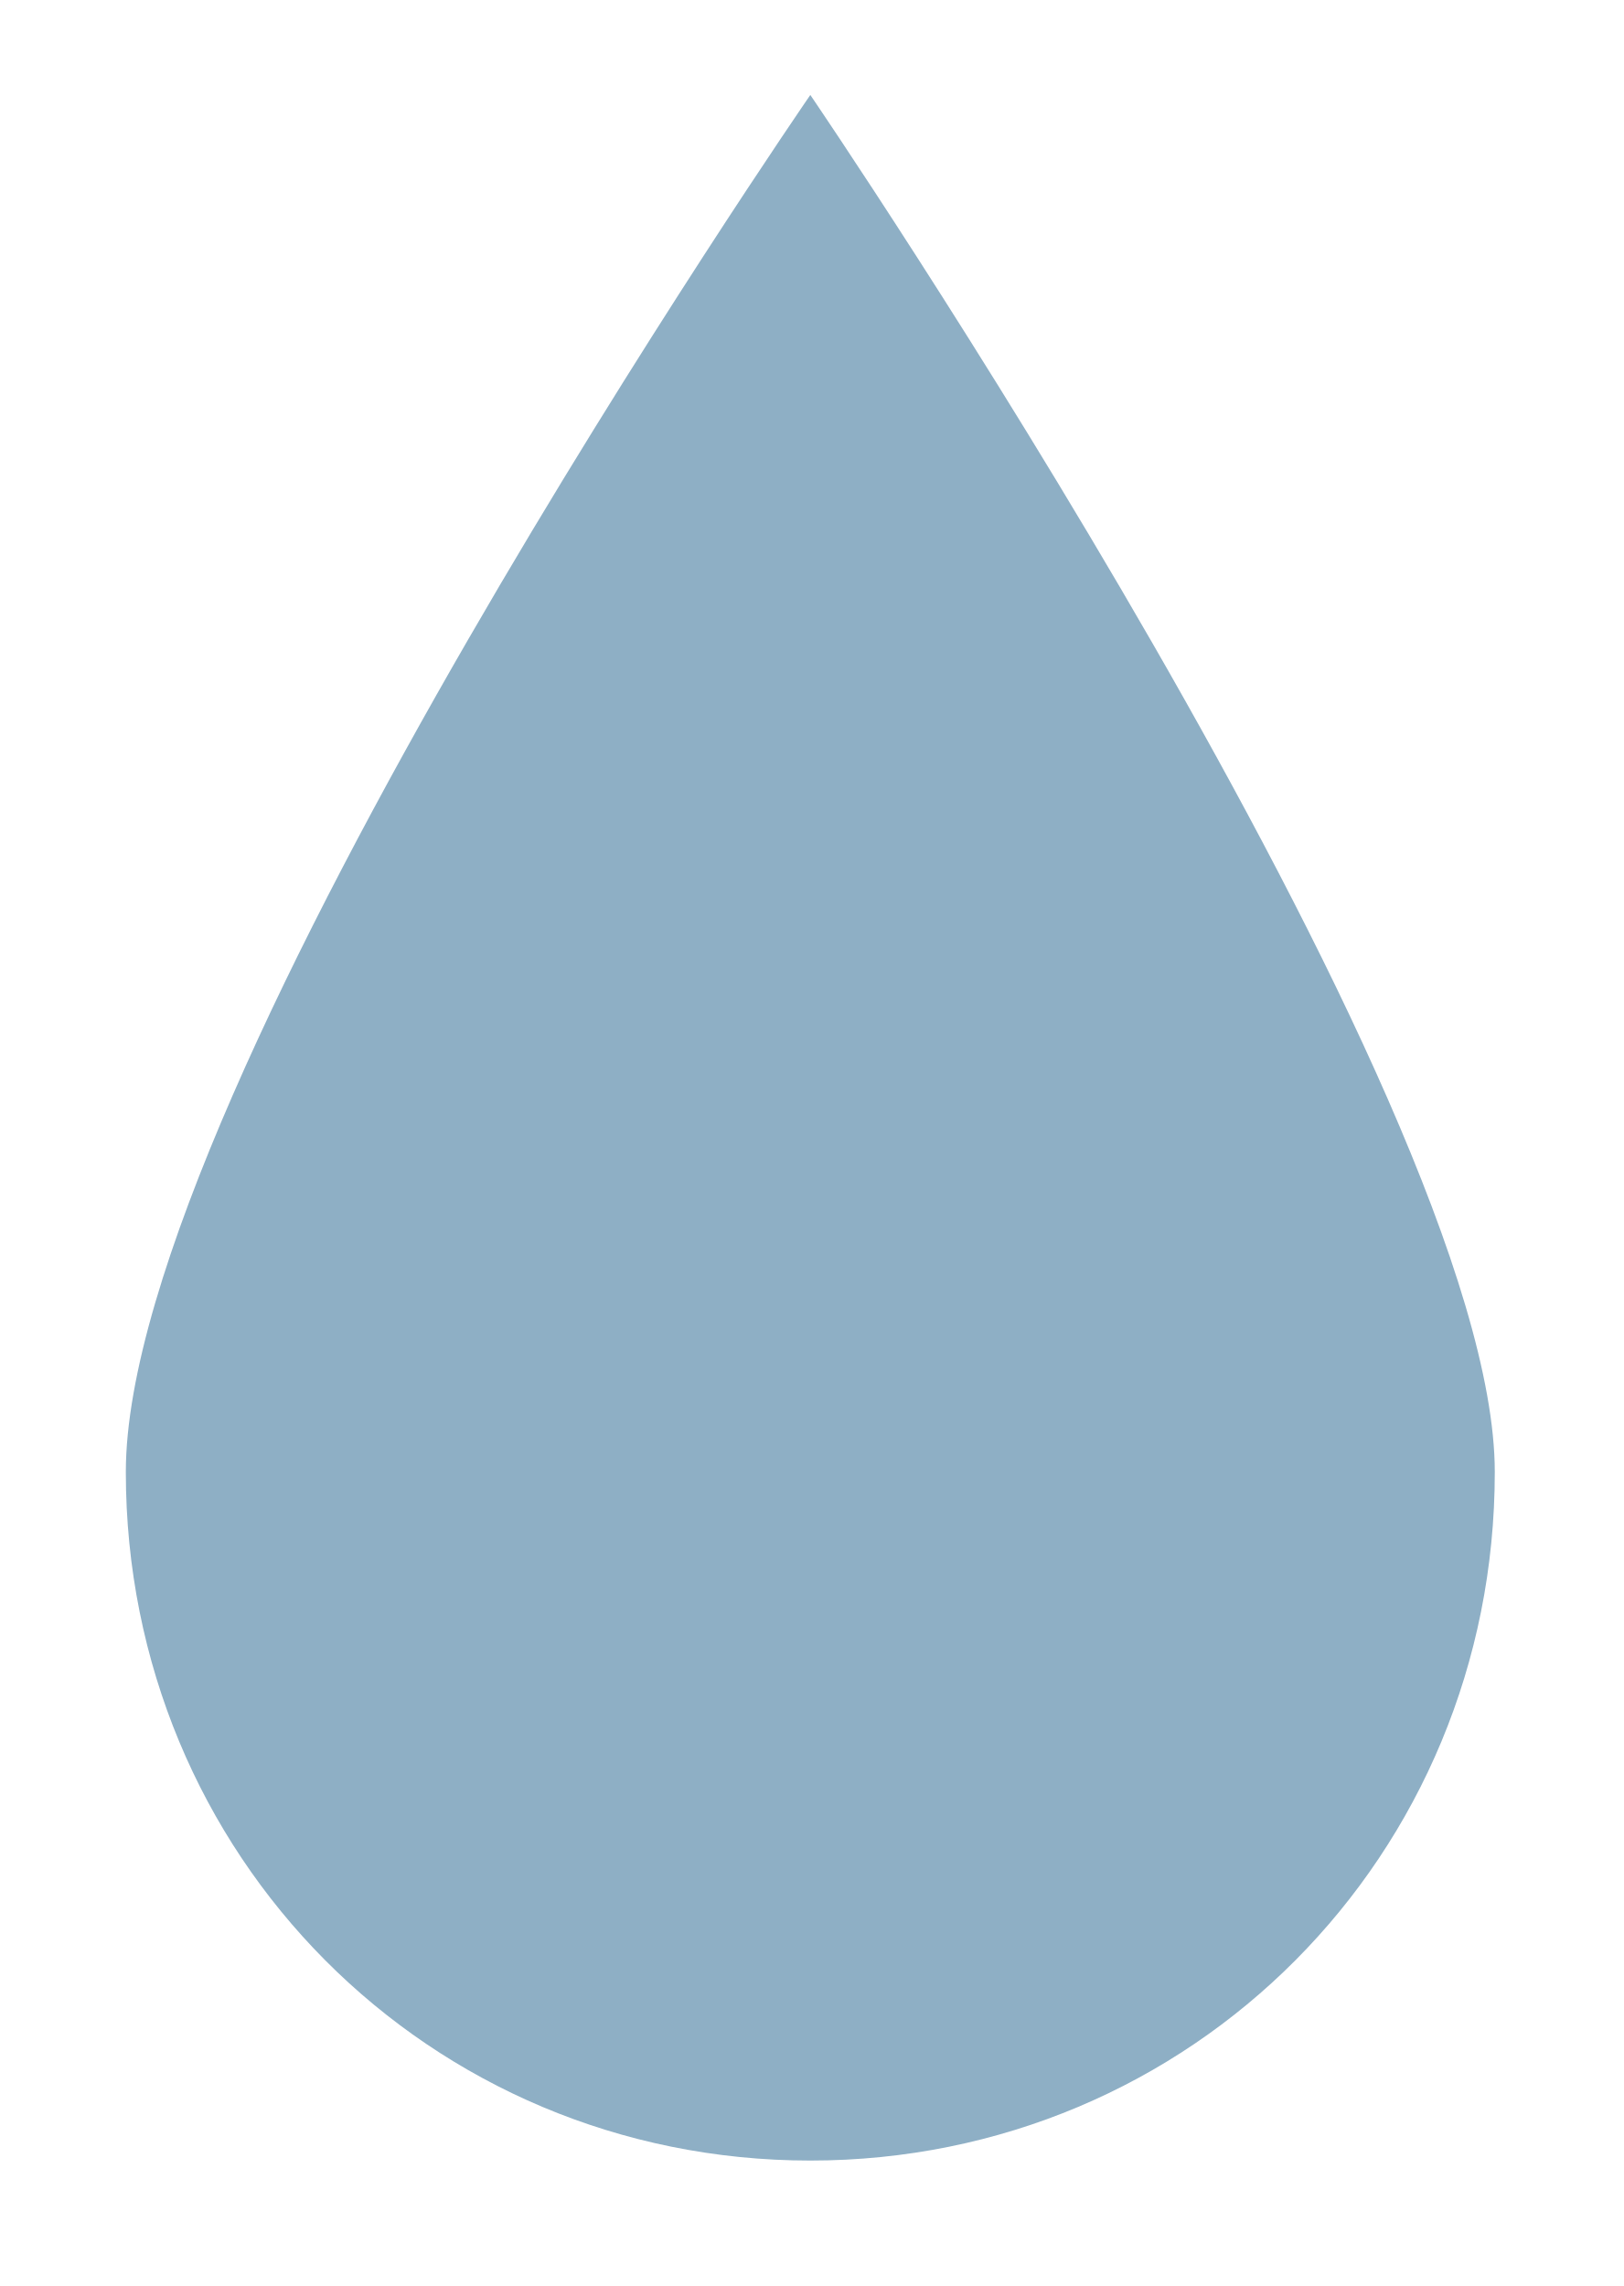
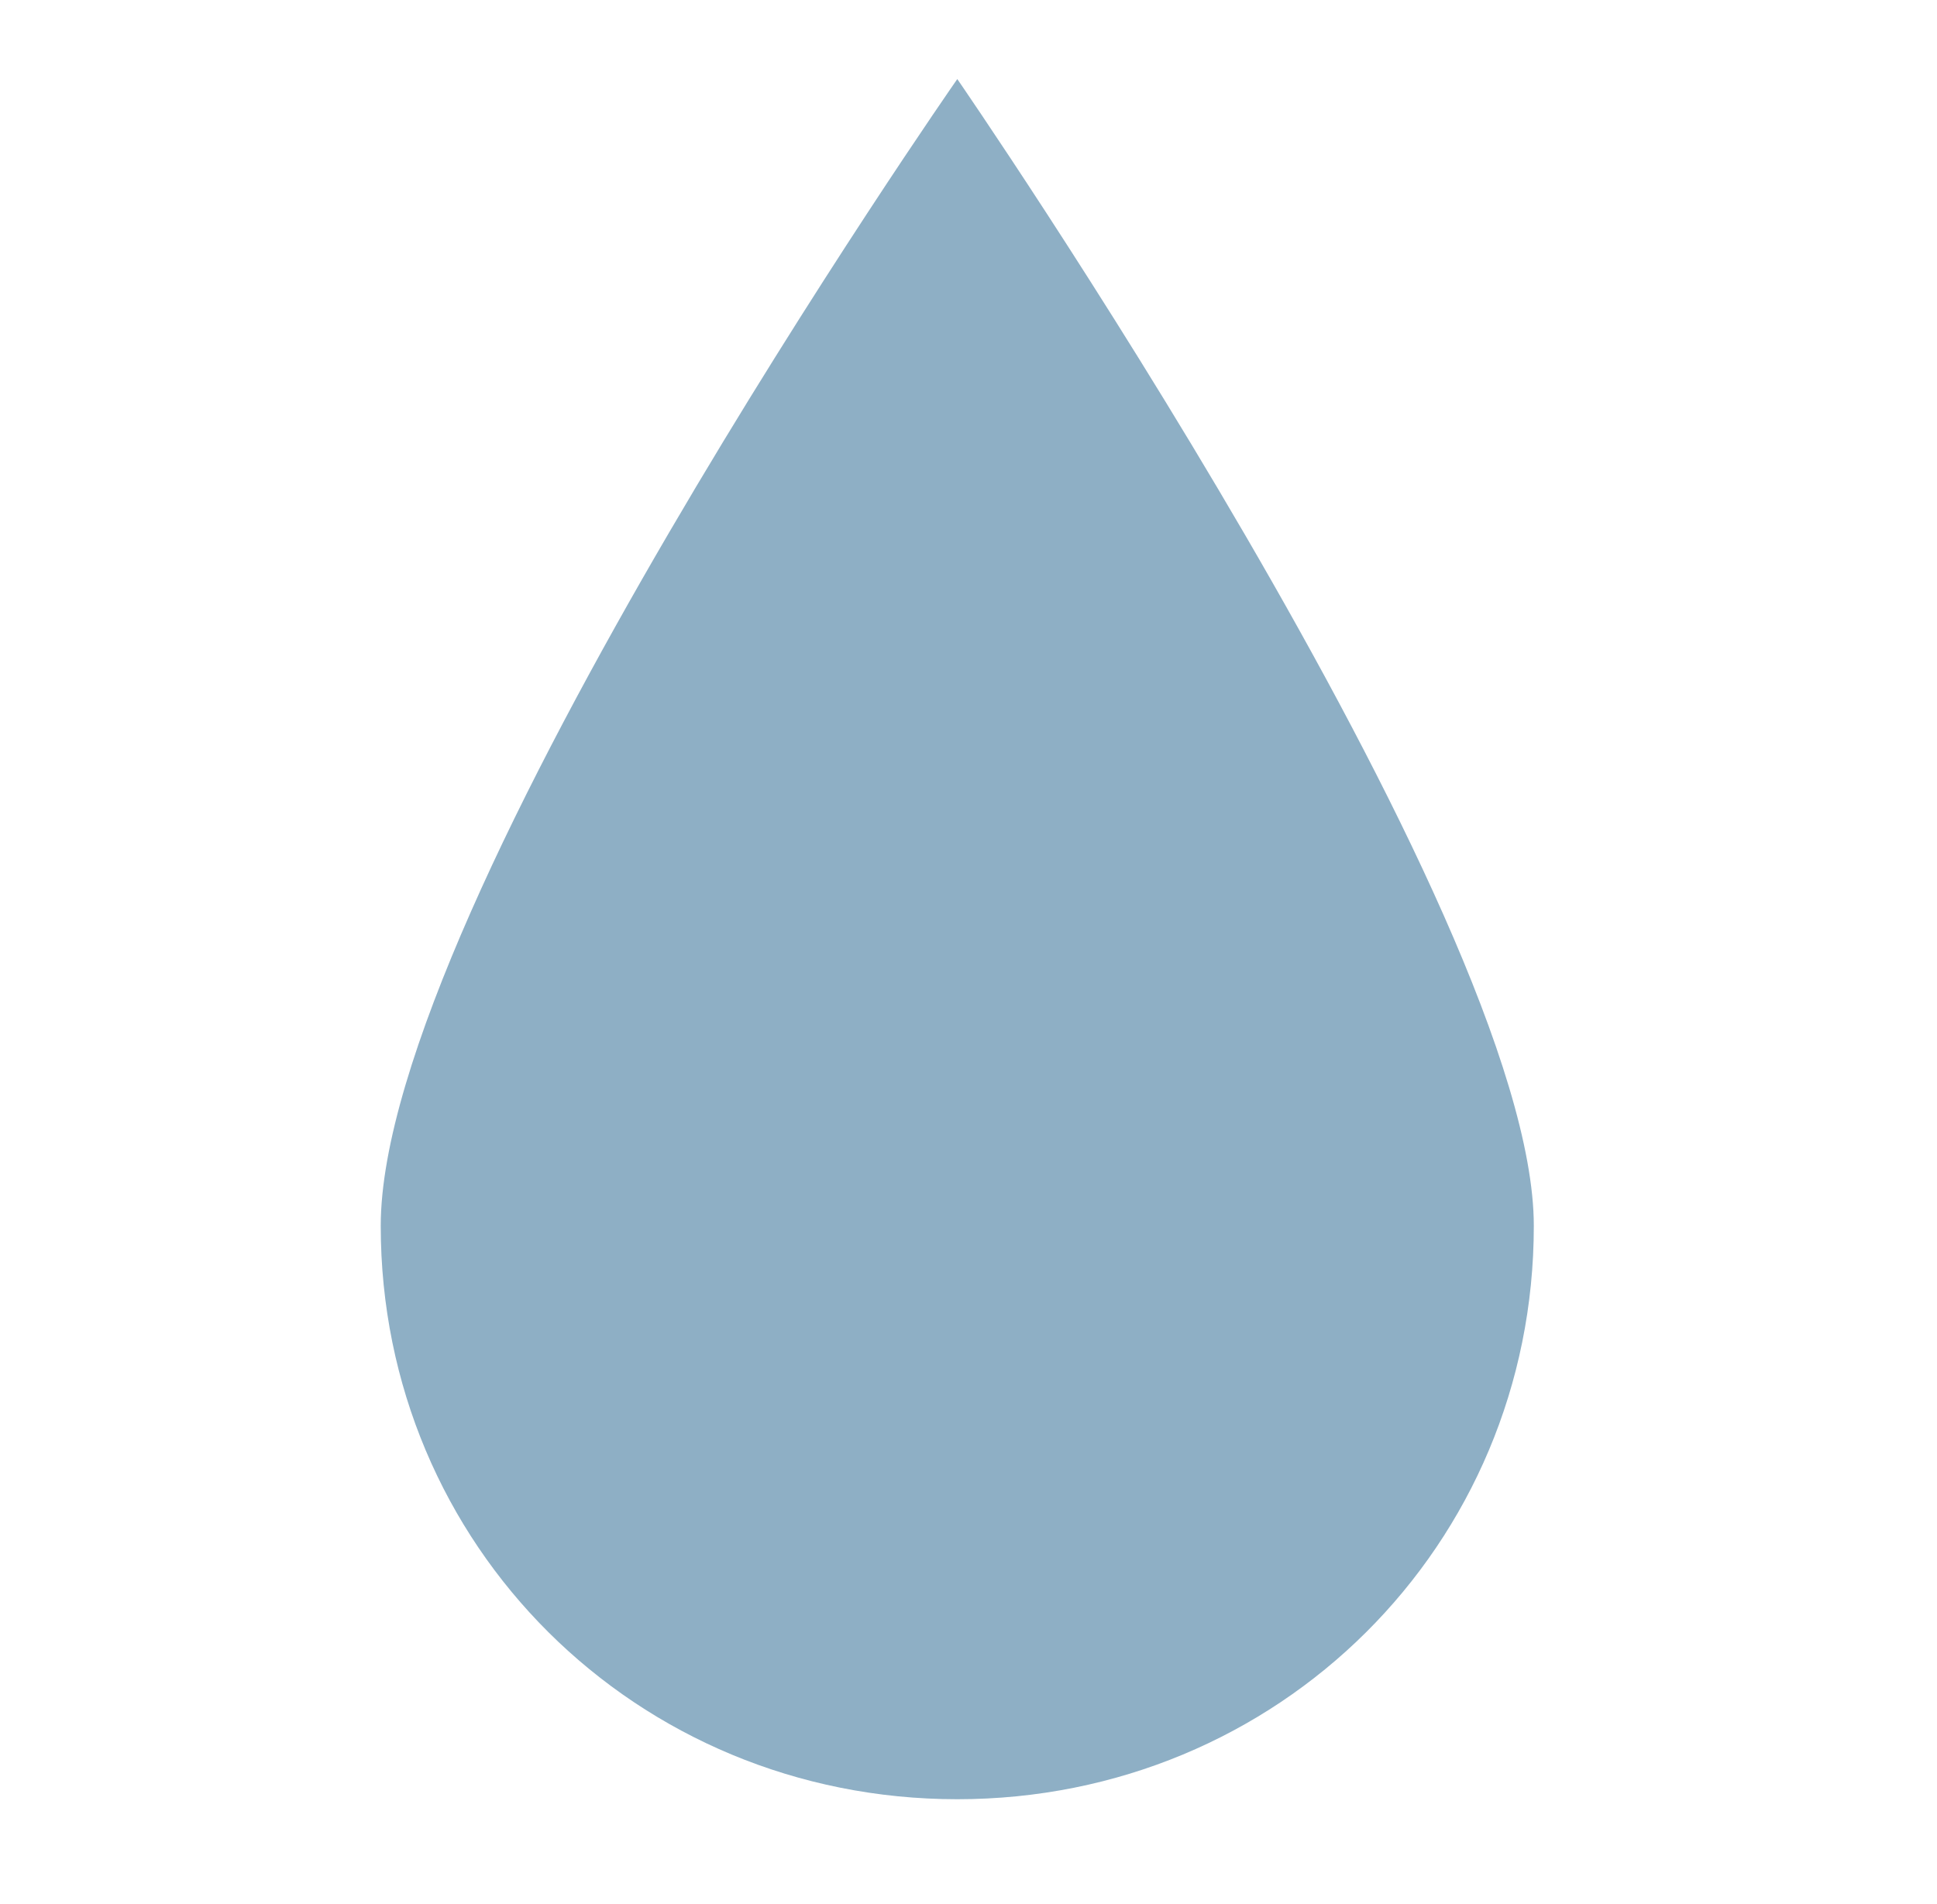
- <svg xmlns="http://www.w3.org/2000/svg" width="98" height="138" xml:space="preserve" overflow="hidden">
+ <svg xmlns="http://www.w3.org/2000/svg" width="59" height="58" xml:space="preserve" overflow="hidden">
  <defs>
    <clipPath id="clip0">
-       <rect x="591" y="417" width="98" height="138" />
+       <rect x="88" y="193" width="59" height="58" />
    </clipPath>
  </defs>
-   <g clip-path="url(#clip0)" transform="translate(-591 -417)">
-     <path d="M325.245 427.954C325.245 450.975 306.947 469.274 283.926 469.274 260.905 469.274 242.606 450.975 242.606 427.954 242.606 404.933 283.926 345.315 283.926 345.315 283.926 345.315 325.245 405.524 325.245 427.954Z" fill="#8EAFC5" transform="matrix(1 0 0 1.00594 355.99 75.3661)" />
-     <path d="M413.788 404.343C413.788 420.871 400.801 433.857 384.273 433.857 367.746 433.857 354.759 420.871 354.759 404.343 354.759 387.815 384.273 345.315 384.273 345.315 384.273 345.315 413.788 388.405 413.788 404.343Z" fill="#8EAFC5" transform="matrix(1 0 0 1.00594 355.99 75.3661)" />
-     <path d="M213.092 404.343C213.092 420.871 200.106 433.857 183.578 433.857 167.05 433.857 154.064 420.871 154.064 404.343 154.064 387.815 183.578 345.315 183.578 345.315 183.578 345.315 213.092 388.405 213.092 404.343Z" fill="#8EAFC5" transform="matrix(1 0 0 1.00594 355.99 75.3661)" />
-     <path d="M484.621 265.627C484.621 249.099 477.538 233.752 465.142 223.127 452.746 212.501 436.218 207.779 419.69 210.731L419.69 210.14C419.69 187.71 409.065 165.869 390.176 152.883 371.878 139.307 348.266 135.765 326.426 142.848 308.127 108.612 268.578 90.903 230.8 100.348 193.022 109.202 165.869 142.848 165.279 181.807 139.307 177.085 112.744 187.119 96.806 207.779 80.278 228.439 76.737 256.182 87.362 280.384 97.987 304.585 121.008 320.523 147.57 322.294L430.906 322.294C461.6 320.523 484.621 295.731 484.621 265.627Z" fill="#8EAFC5" transform="matrix(1 0 0 1.00594 355.99 75.3661)" />
+   <g clip-path="url(#clip0)" transform="translate(-88 -193)">
+     <path d="M137.509 180.933C137.509 190.666 129.773 198.402 120.04 198.402 110.307 198.402 102.57 190.666 102.57 180.933 102.57 171.2 120.04 145.994 120.04 145.994 120.04 145.994 137.509 171.45 137.509 180.933Z" fill="#8EAFC5" transform="matrix(1.00524 0 0 1 -3.51045 49.4147)" />
+     <path d="M174.944 170.951C174.944 177.938 169.453 183.429 162.465 183.429 155.478 183.429 149.987 177.938 149.987 170.951 149.987 163.963 162.465 145.994 162.465 145.994 162.465 145.994 174.944 164.212 174.944 170.951Z" fill="#8EAFC5" transform="matrix(1.00524 0 0 1 -3.51045 49.4147)" />
+     <path d="M90.092 170.951C90.092 177.938 84.602 183.429 77.614 183.429 70.626 183.429 65.136 177.938 65.136 170.951 65.136 163.963 77.614 145.994 77.614 145.994 77.614 145.994 90.092 164.212 90.092 170.951Z" fill="#8EAFC5" transform="matrix(1.00524 0 0 1 -3.51045 49.4147)" />
+     <path d="M204.891 112.303C204.891 105.316 201.896 98.827 196.656 94.335 191.415 89.843 184.427 87.846 177.439 89.094L177.439 88.844C177.439 79.361 172.947 70.127 164.961 64.637 157.225 58.897 147.242 57.4 138.008 60.394 130.272 45.92 113.551 38.433 97.579 42.426 81.607 46.169 70.127 60.394 69.878 76.865 58.897 74.869 47.666 79.111 40.928 87.846 33.941 96.581 32.443 108.31 36.935 118.542 41.427 128.774 51.16 135.513 62.391 136.261L182.181 136.261C195.158 135.513 204.891 125.031 204.891 112.303Z" fill="#8EAFC5" transform="matrix(1.00524 0 0 1 -3.51045 49.4147)" />
  </g>
</svg>
